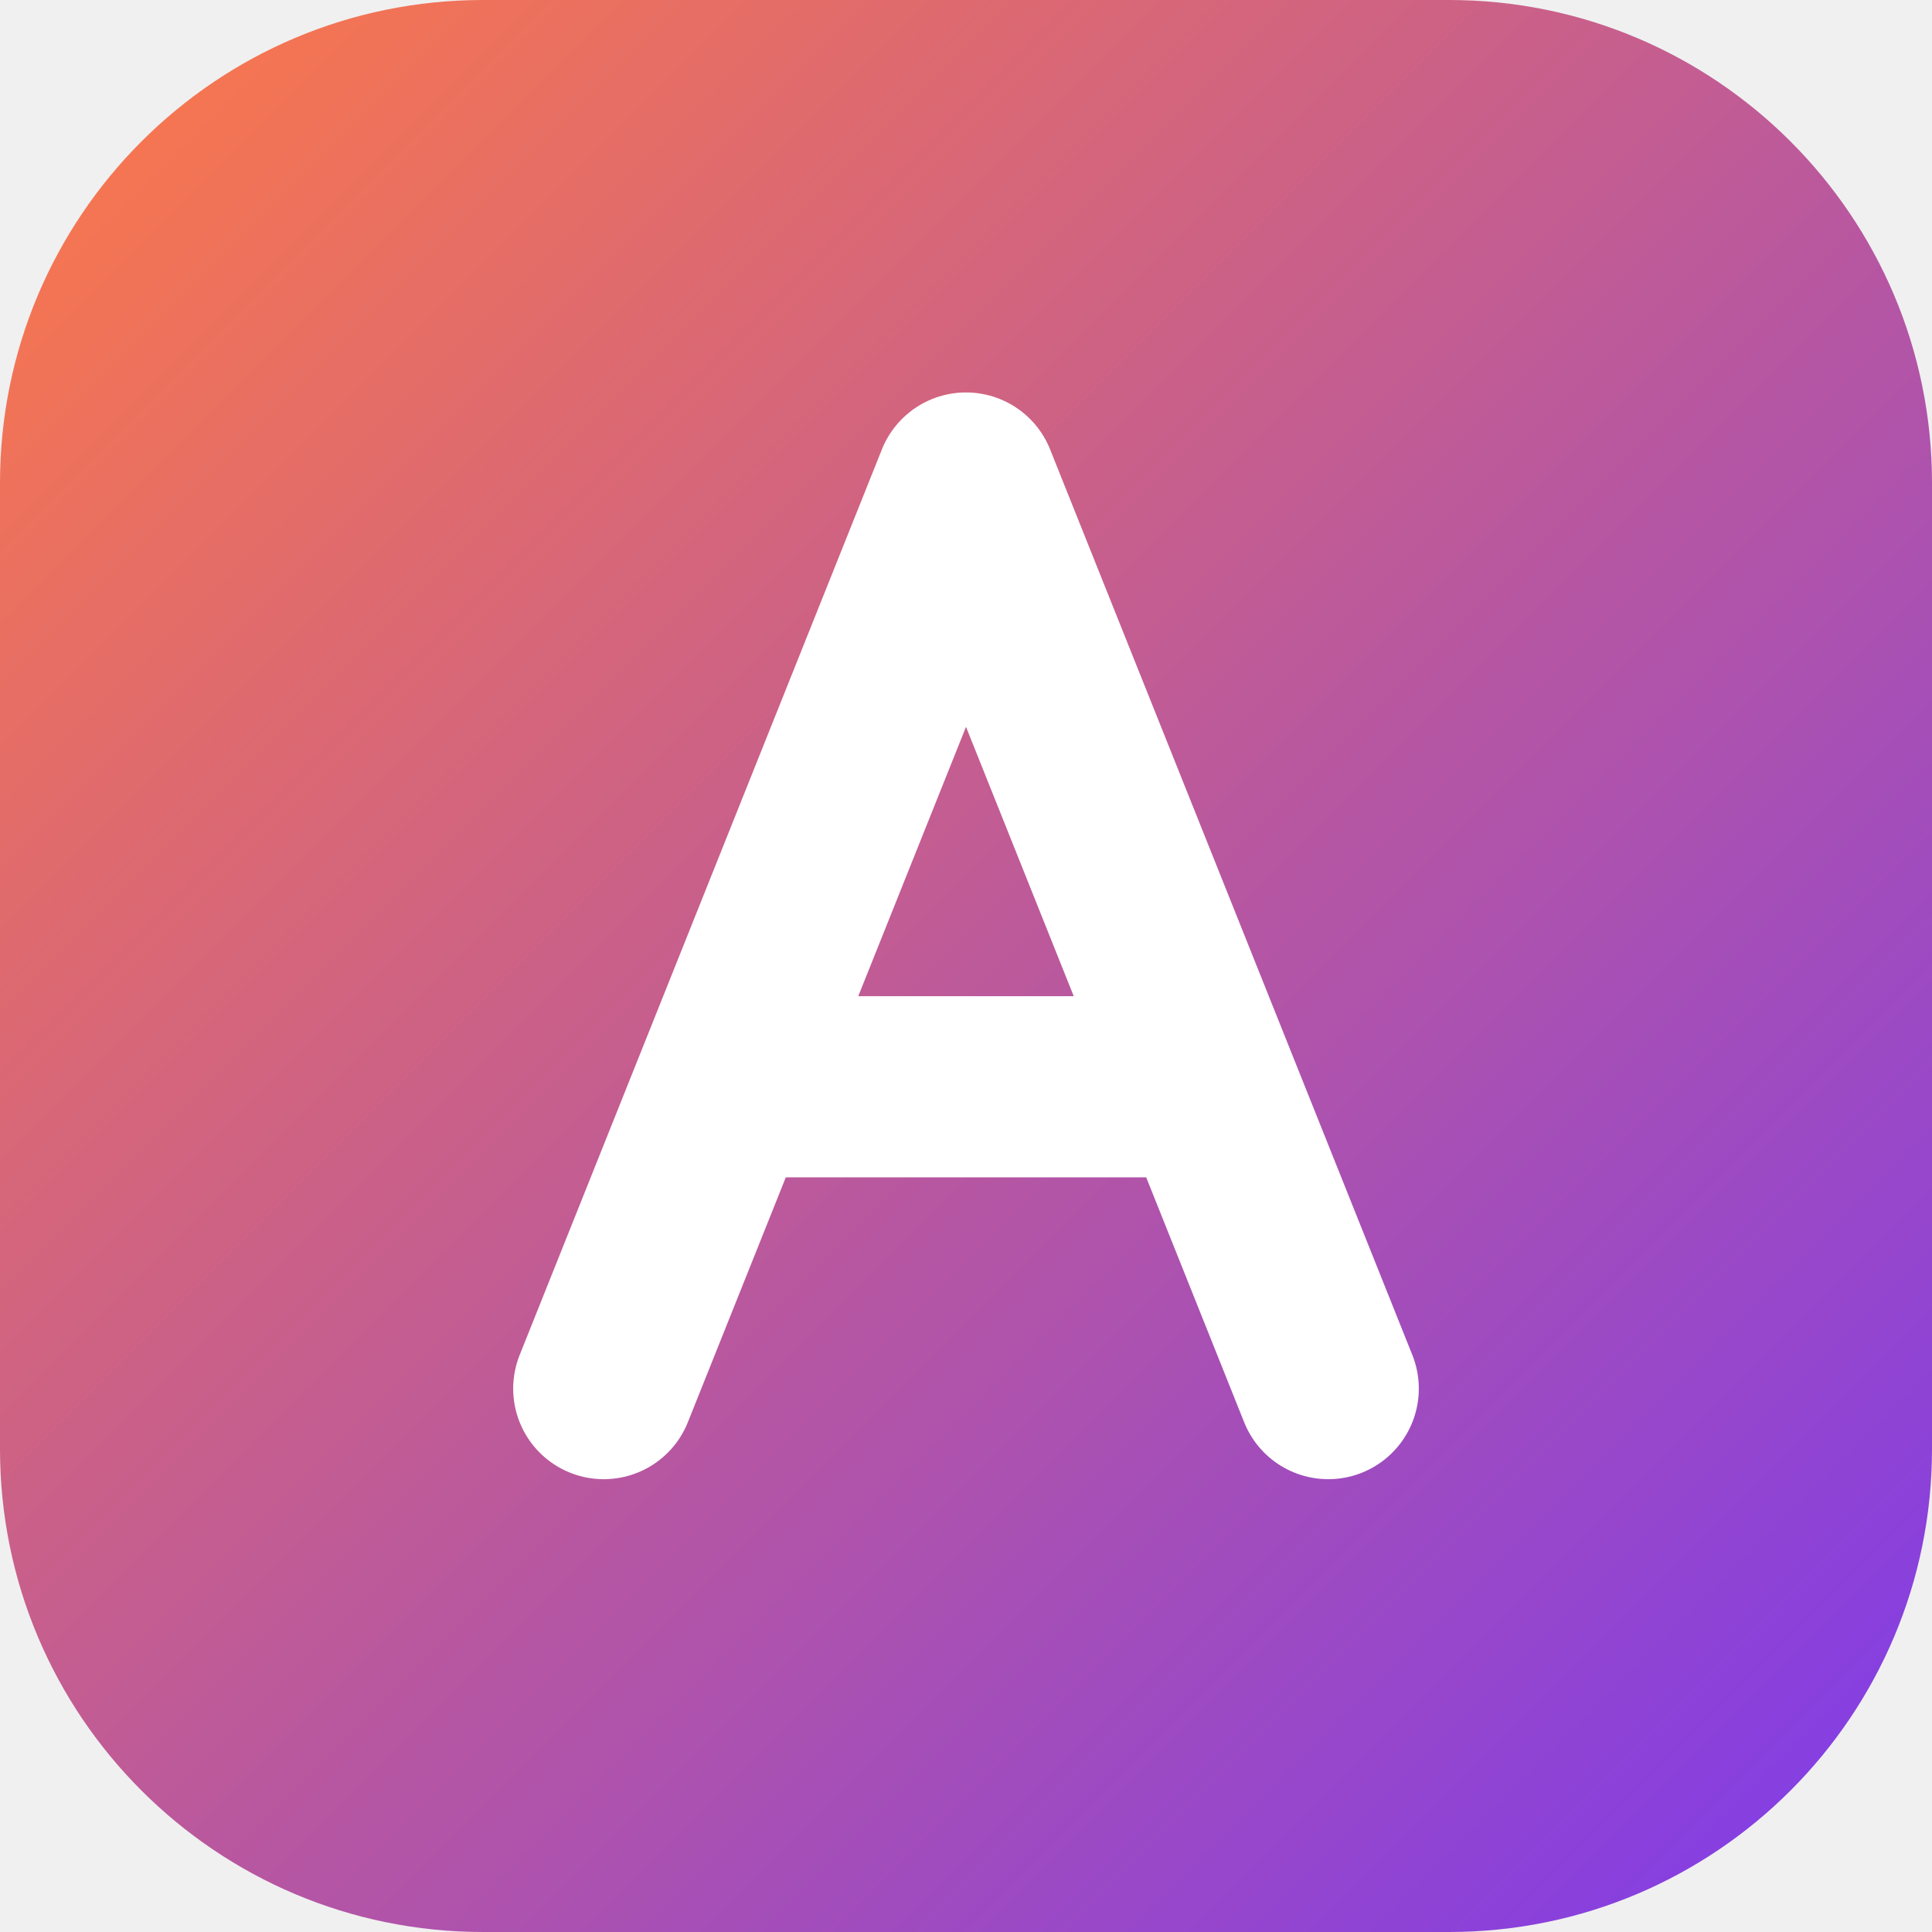
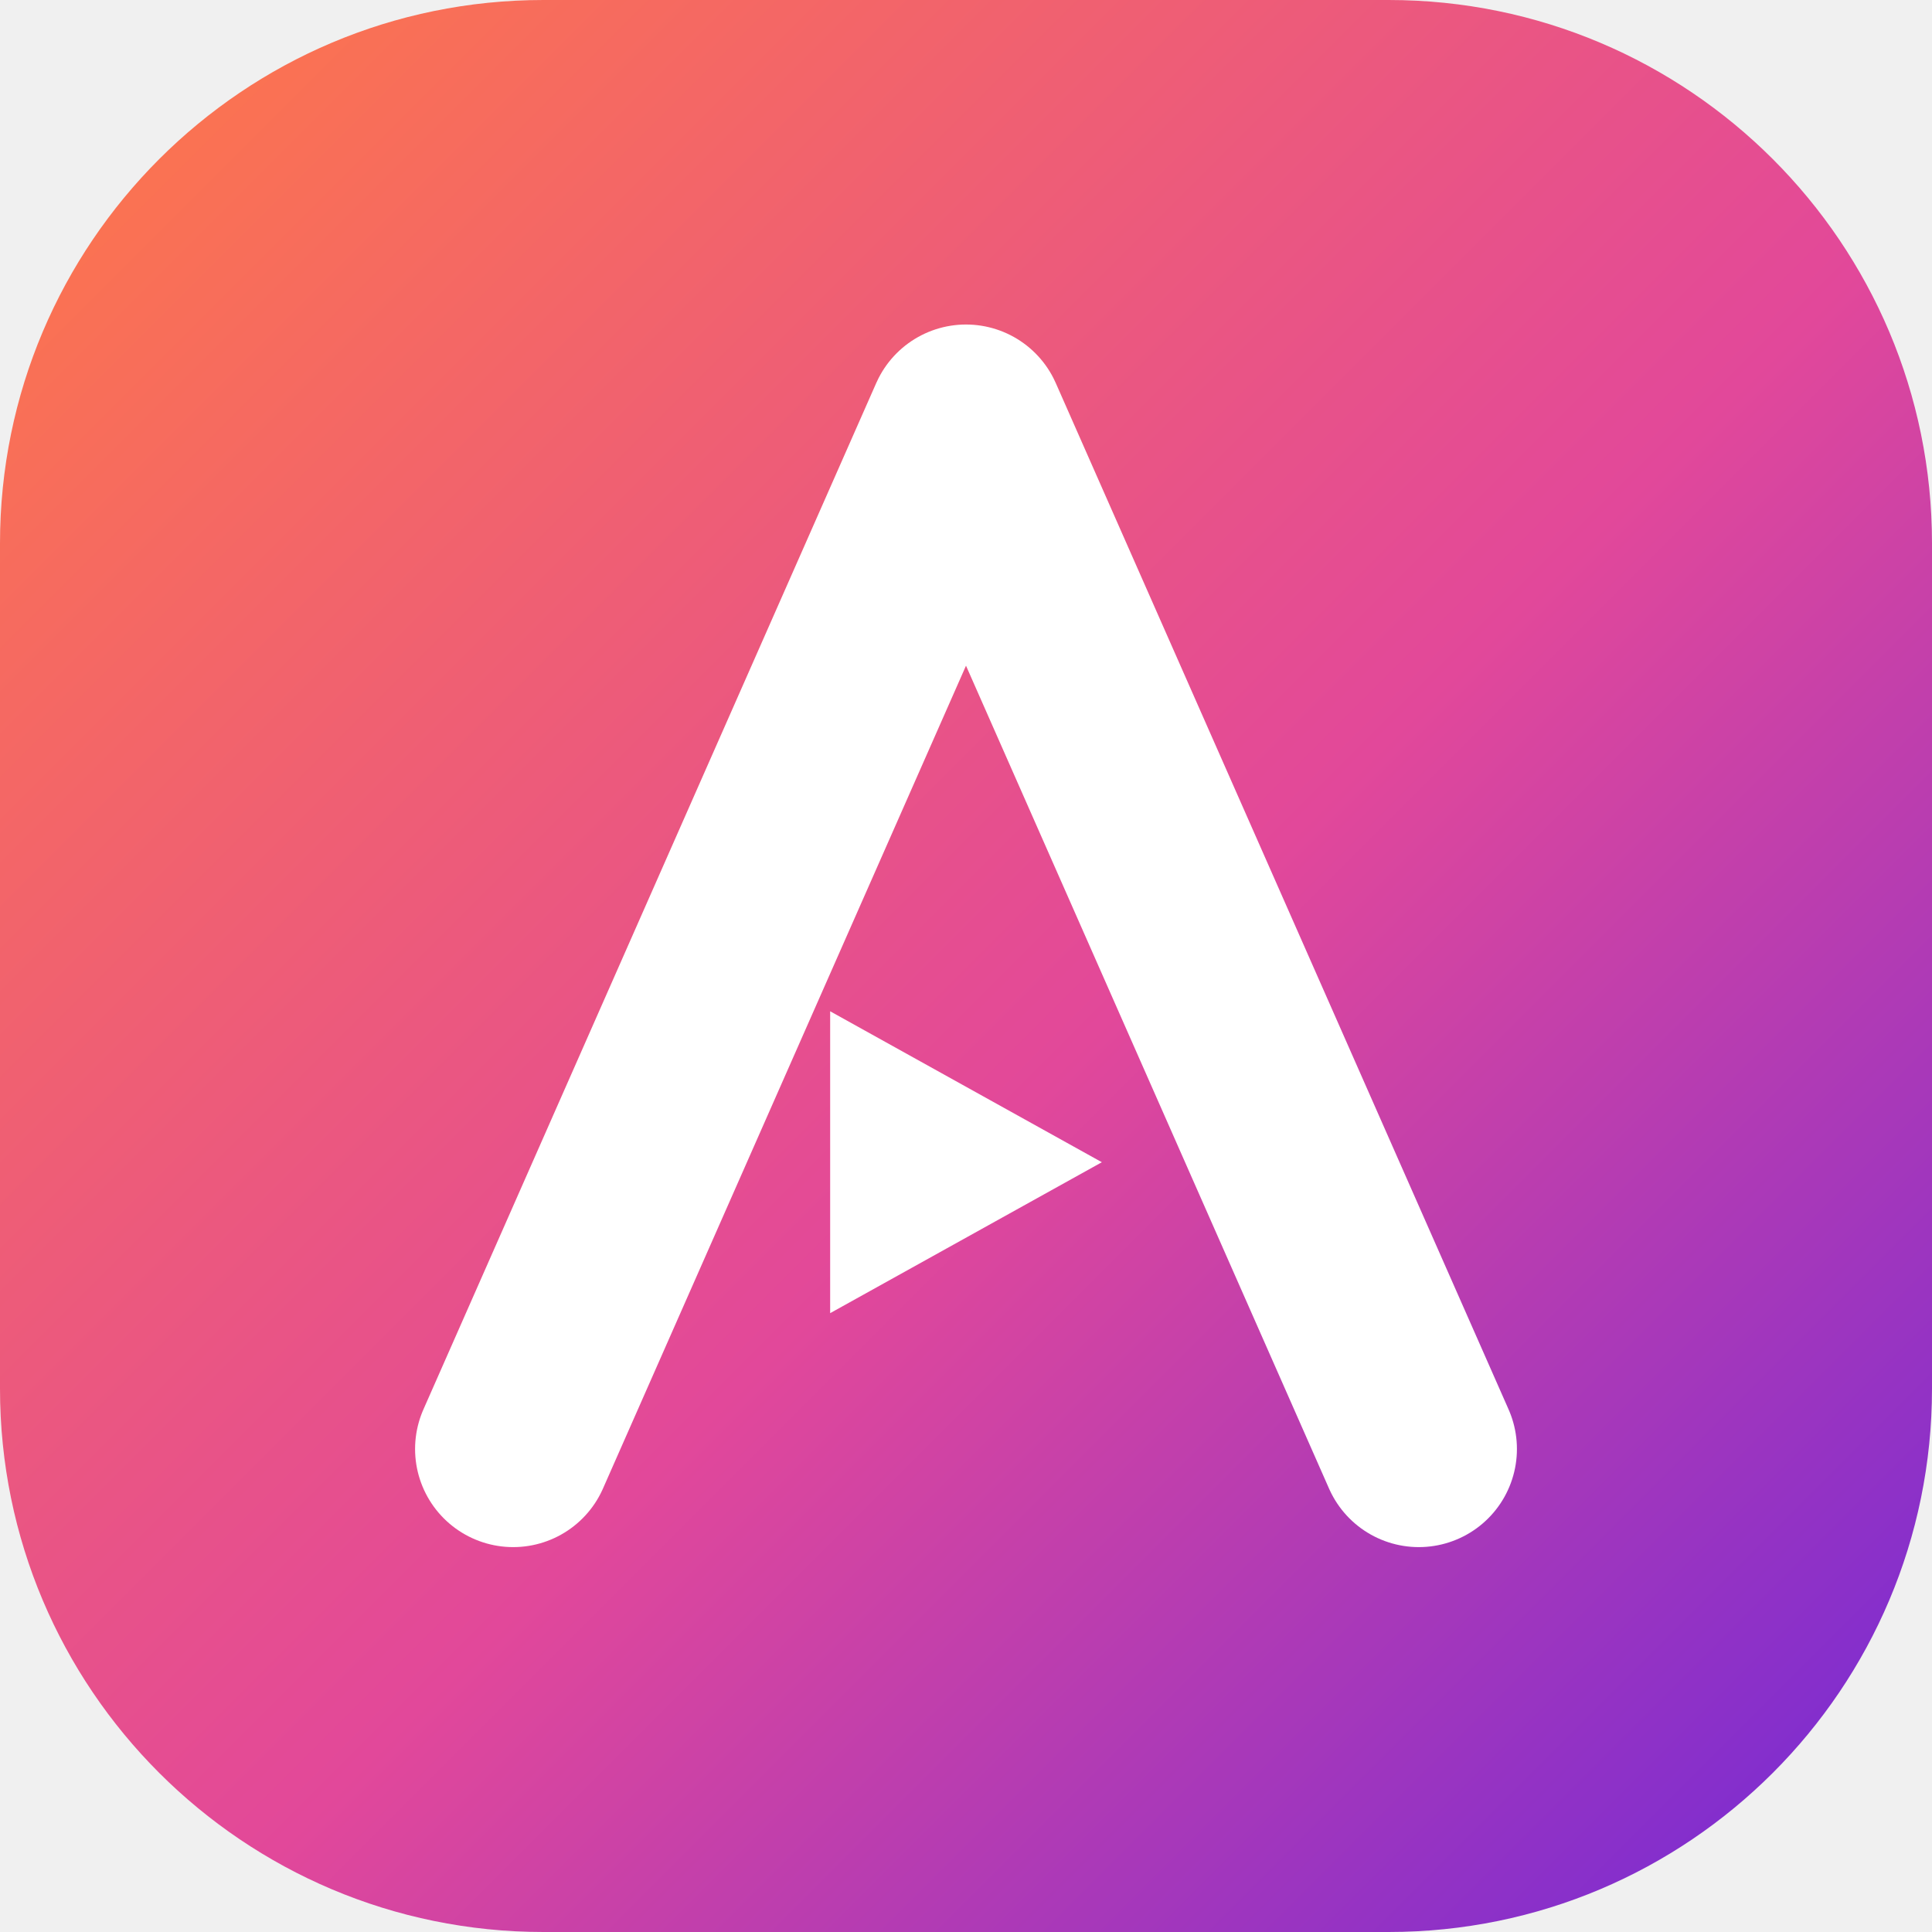
<svg xmlns="http://www.w3.org/2000/svg" viewBox="0 0 64 64">
  <defs>
    <linearGradient id="g" x1="0" y1="0" x2="1" y2="1">
      <stop offset="0" stop-color="#ff7a45" />
-       <stop offset="1" stop-color="#7c3aed" />
+       <stop offset=".55" stop-color="#e2489a" />
+       <stop offset="1" stop-color="#6d28d9" />
    </linearGradient>
  </defs>
-   <rect width="64" height="64" rx="16" fill="url(#g)" />
-   <path d="M20 46 32 16l12 30M24.5 36h15" stroke="#fff" stroke-width="6" fill="none" stroke-linecap="round" stroke-linejoin="round" />
+   <rect width="64" height="64" rx="18" fill="url(#g)" />
+   <path d="M17 48 32 14l15 34" stroke="#fff" stroke-width="6.5" fill="none" stroke-linecap="round" stroke-linejoin="round" />
+   <path d="M27.5 33.5v10l9-5z" fill="#fff" />
</svg>
